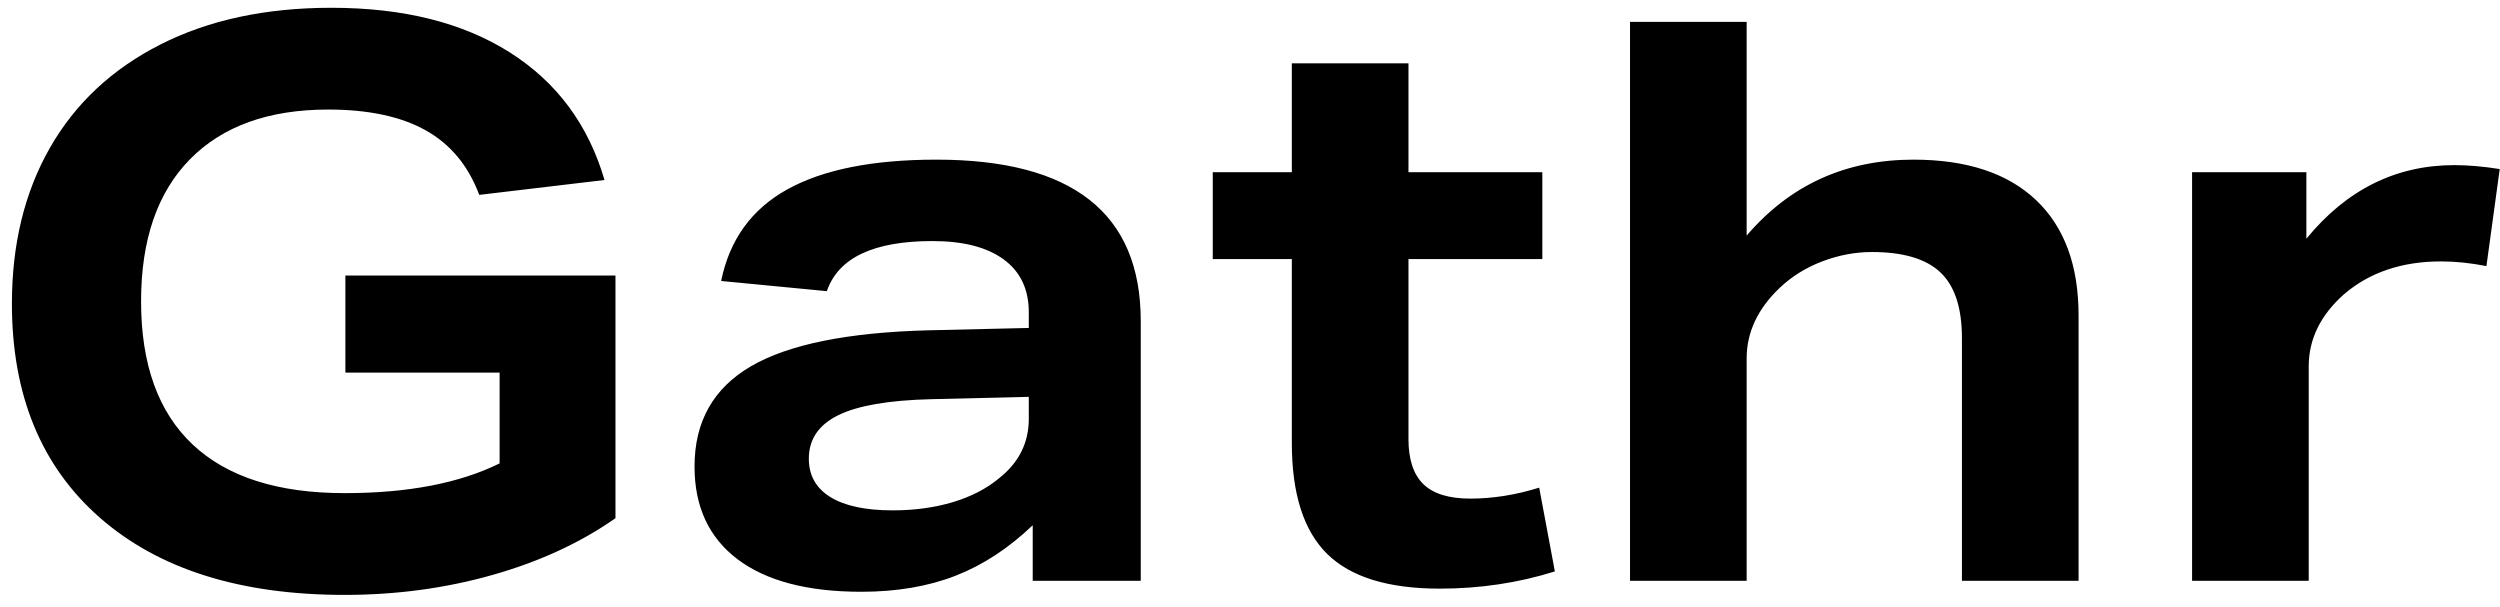
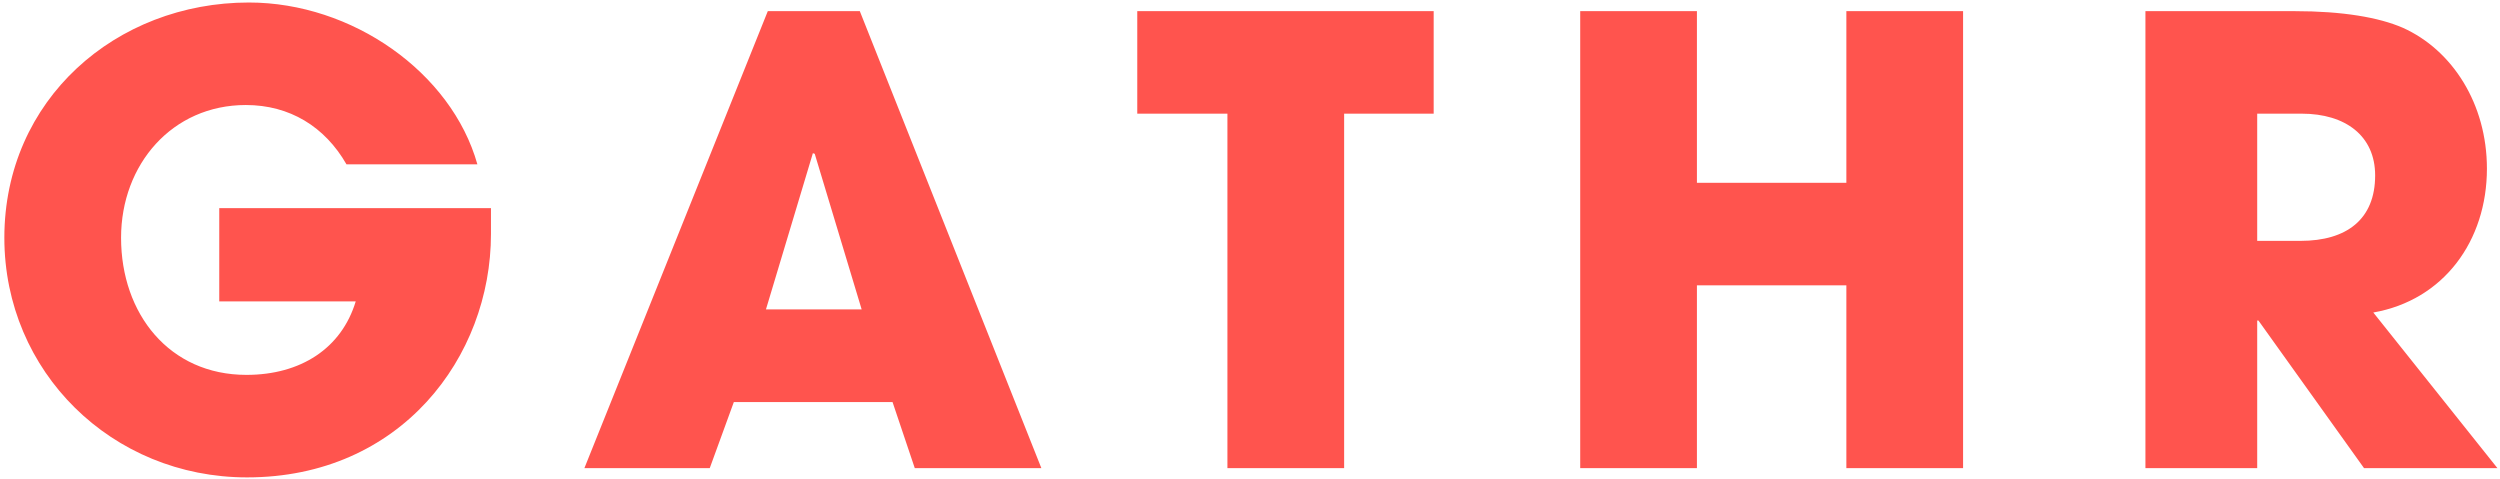
- <svg xmlns="http://www.w3.org/2000/svg" width="198px" height="48px" viewBox="0 0 198 48" version="1.1">
-   <g id="Artboard" stroke="none" stroke-width="1" fill="none" fill-rule="evenodd">
-     <path d="M39.569,29.508 L27.355,29.508 L27.355,21.82 L48.745,21.82 L48.745,41.04 C45.976,42.983 42.731,44.481 39.011,45.535 C35.291,46.589 31.385,47.116 27.293,47.116 C19.026,47.116 12.568,45.08 7.918,41.009 C3.268,36.938 0.943,31.285 0.943,24.052 C0.943,19.34 1.945,15.227 3.95,11.714 C5.955,8.201 8.869,5.473 12.692,3.53 C16.515,1.587 21.031,0.616 26.239,0.616 C31.943,0.616 36.655,1.794 40.375,4.15 C44.095,6.506 46.596,9.875 47.877,14.256 L37.957,15.434 C37.089,13.119 35.673,11.414 33.71,10.319 C31.747,9.224 29.174,8.676 25.991,8.676 C21.279,8.676 17.631,9.988 15.048,12.613 C12.465,15.238 11.173,18.989 11.173,23.866 C11.173,28.867 12.537,32.649 15.265,35.212 C17.993,37.775 22.002,39.056 27.293,39.056 C32.294,39.056 36.386,38.271 39.569,36.7 L39.569,29.508 Z M81.791,46 L81.791,41.598 C79.89,43.417 77.854,44.75 75.684,45.597 C73.514,46.444 71.024,46.868 68.213,46.868 C63.956,46.868 60.69,46.01 58.417,44.295 C56.144,42.58 55.007,40.131 55.007,36.948 C55.007,33.393 56.495,30.748 59.471,29.012 C62.447,27.276 67.138,26.325 73.545,26.16 L81.481,25.974 L81.481,24.734 C81.481,22.915 80.82,21.52 79.497,20.549 C78.174,19.578 76.294,19.092 73.855,19.092 C69.184,19.092 66.394,20.415 65.485,23.06 L57.115,22.254 C57.776,18.989 59.523,16.571 62.354,15 C65.185,13.429 69.122,12.644 74.165,12.644 C84.953,12.644 90.347,16.901 90.347,25.416 L90.347,46 L81.791,46 Z M81.481,31.43 L73.731,31.616 C70.383,31.699 67.934,32.122 66.384,32.887 C64.834,33.652 64.059,34.799 64.059,36.328 C64.059,37.651 64.627,38.663 65.764,39.366 C66.901,40.069 68.544,40.42 70.693,40.42 C72.429,40.42 74.02,40.203 75.467,39.769 C76.914,39.335 78.133,38.705 79.125,37.878 C80.696,36.638 81.481,35.067 81.481,33.166 L81.481,31.43 Z M123.145,45.256 C120.252,46.165 117.214,46.62 114.031,46.62 C109.939,46.62 106.963,45.7 105.103,43.861 C103.243,42.022 102.313,39.097 102.313,35.088 L102.313,20.518 L96.051,20.518 L96.051,13.636 L102.313,13.636 L102.313,5.018 L111.551,5.018 L111.551,13.636 L122.153,13.636 L122.153,20.518 L111.551,20.518 L111.551,34.778 C111.551,36.39 111.944,37.578 112.729,38.343 C113.514,39.108 114.754,39.49 116.449,39.49 C118.226,39.49 120.045,39.201 121.905,38.622 L123.145,45.256 Z M155.385,46 L155.385,26.78 C155.385,24.383 154.817,22.647 153.68,21.572 C152.543,20.497 150.735,19.96 148.255,19.96 C146.932,19.96 145.62,20.208 144.318,20.704 C143.016,21.2 141.89,21.903 140.939,22.812 C139.203,24.465 138.335,26.325 138.335,28.392 L138.335,46 L129.097,46 L129.097,1.732 L138.335,1.732 L138.335,18.658 C141.766,14.649 146.168,12.644 151.541,12.644 C155.757,12.644 158.991,13.708 161.244,15.837 C163.497,17.966 164.623,21.014 164.623,24.982 L164.623,46 L155.385,46 Z M173.613,46 L173.613,13.636 L182.665,13.636 L182.665,18.906 C185.848,15.021 189.754,13.078 194.383,13.078 C195.458,13.078 196.656,13.181 197.979,13.388 L196.925,21.076 C195.685,20.828 194.486,20.704 193.329,20.704 C190.229,20.704 187.666,21.572 185.641,23.308 C183.781,24.961 182.851,26.863 182.851,29.012 L182.851,46 L173.613,46 Z" id="Gathr" fill="#000000" fill-rule="nonzero" />
+ <svg xmlns="http://www.w3.org/2000/svg" width="251px" height="48px" viewBox="0 0 251 48" version="1.1">
+   <g id="Artboard-Copy" stroke="none" stroke-width="1" fill="none" fill-rule="evenodd">
+     <path d="M49.293,20.898 L49.293,23.502 C49.293,35.84 40.241,47.93 24.803,47.93 C11.225,47.93 0.437,37.328 0.437,23.874 C0.437,9.986 11.659,0.252 24.989,0.252 C35.343,0.252 45.325,7.258 47.929,16.496 L34.785,16.496 C32.615,12.714 29.081,10.544 24.679,10.544 C17.301,10.544 12.155,16.496 12.155,23.874 C12.155,31.5 16.991,37.638 24.741,37.638 C30.197,37.638 34.289,34.972 35.715,30.26 L22.013,30.26 L22.013,20.898 L49.293,20.898 Z M104.553,47 L91.843,47 L89.611,40.366 L73.677,40.366 L71.259,47 L58.673,47 L77.087,1.12 L86.325,1.12 L104.553,47 Z M86.511,31.066 L81.799,15.442 L81.613,15.38 L76.901,31.066 L86.511,31.066 Z M134.951,47 L123.233,47 L123.233,11.412 L114.181,11.412 L114.181,1.12 L143.941,1.12 L143.941,11.412 L134.951,11.412 L134.951,47 Z M197.093,47 L185.375,47 L185.375,28.648 L170.371,28.648 L170.371,47 L158.653,47 L158.653,1.12 L170.371,1.12 L170.371,18.356 L185.375,18.356 L185.375,1.12 L197.093,1.12 L197.093,47 Z M250.741,47 L237.349,47 L226.747,32.182 L226.623,32.182 L226.623,47 L215.401,47 L215.401,1.12 L230.405,1.12 C235.179,1.12 238.837,1.74 241.255,2.794 C246.215,5.026 249.687,10.42 249.687,16.93 C249.687,24.184 245.347,30.136 238.279,31.376 L250.741,47 Z M226.623,24.184 L230.963,24.184 C235.613,24.184 238.465,22.014 238.465,17.612 C238.465,13.644 235.489,11.412 231.087,11.412 L226.623,11.412 L226.623,24.184 Z" id="GATHR" fill="#ff544e" fill-rule="nonzero" />
  </g>
</svg>
